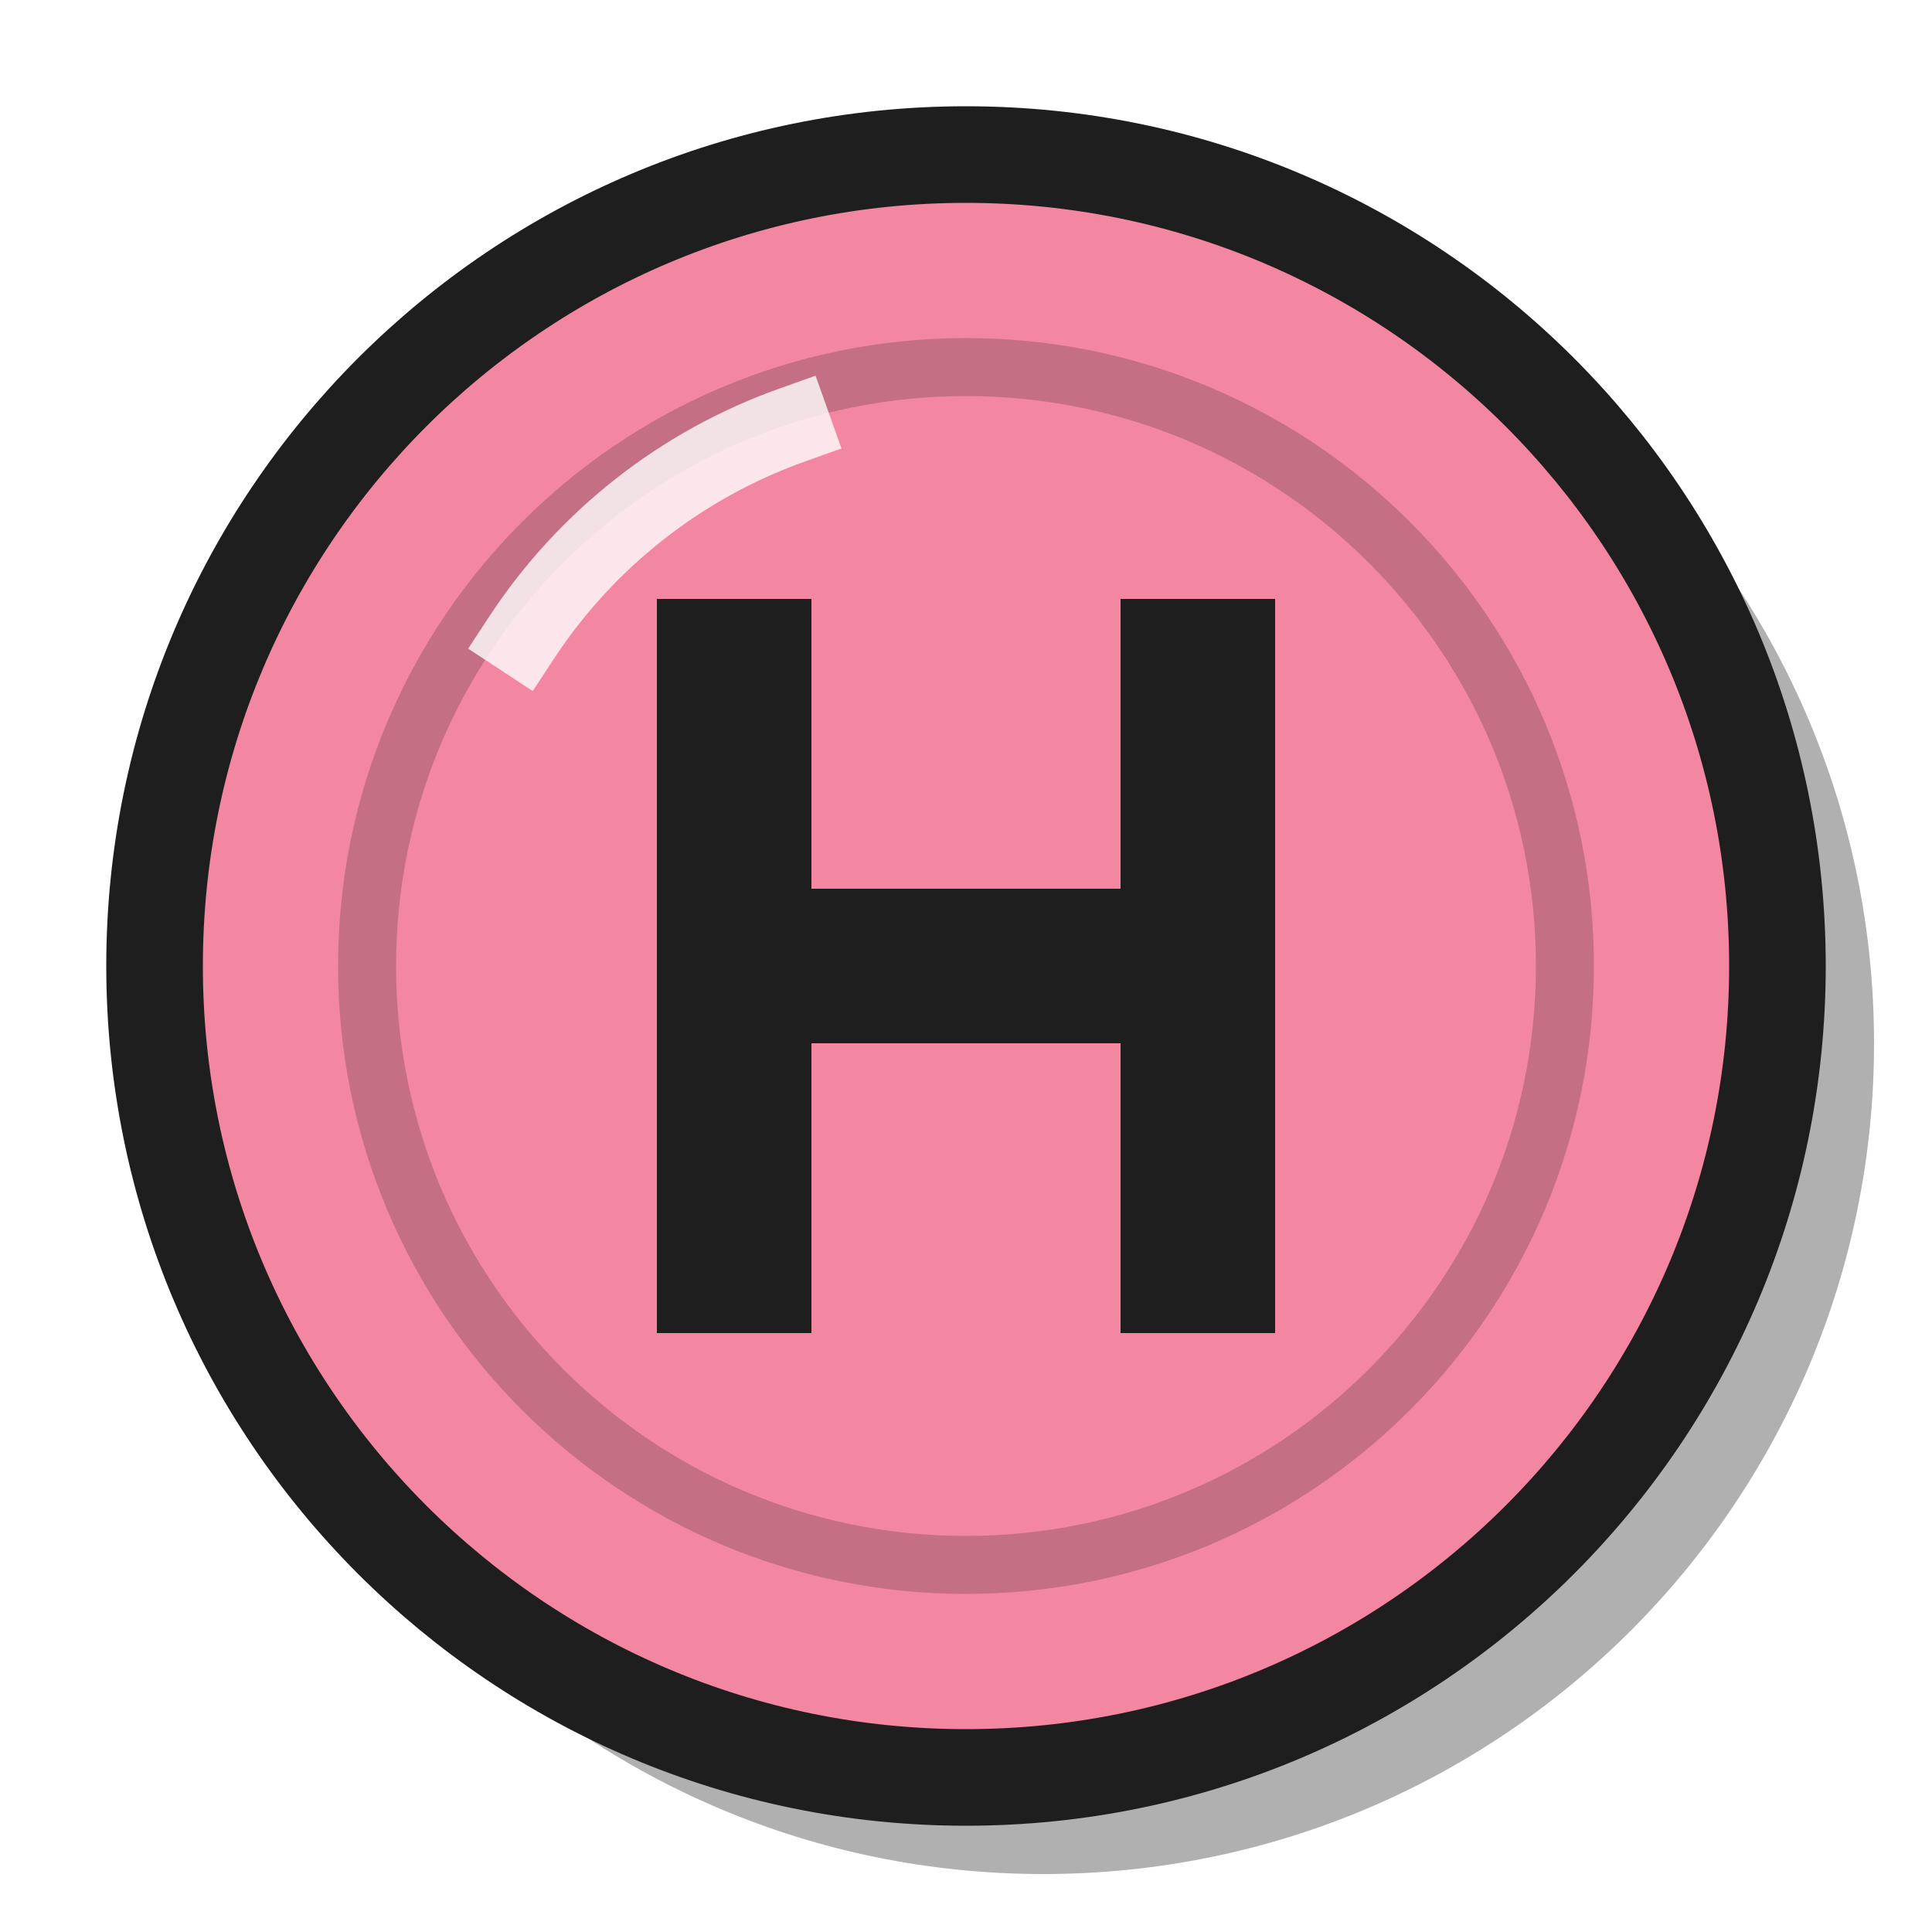
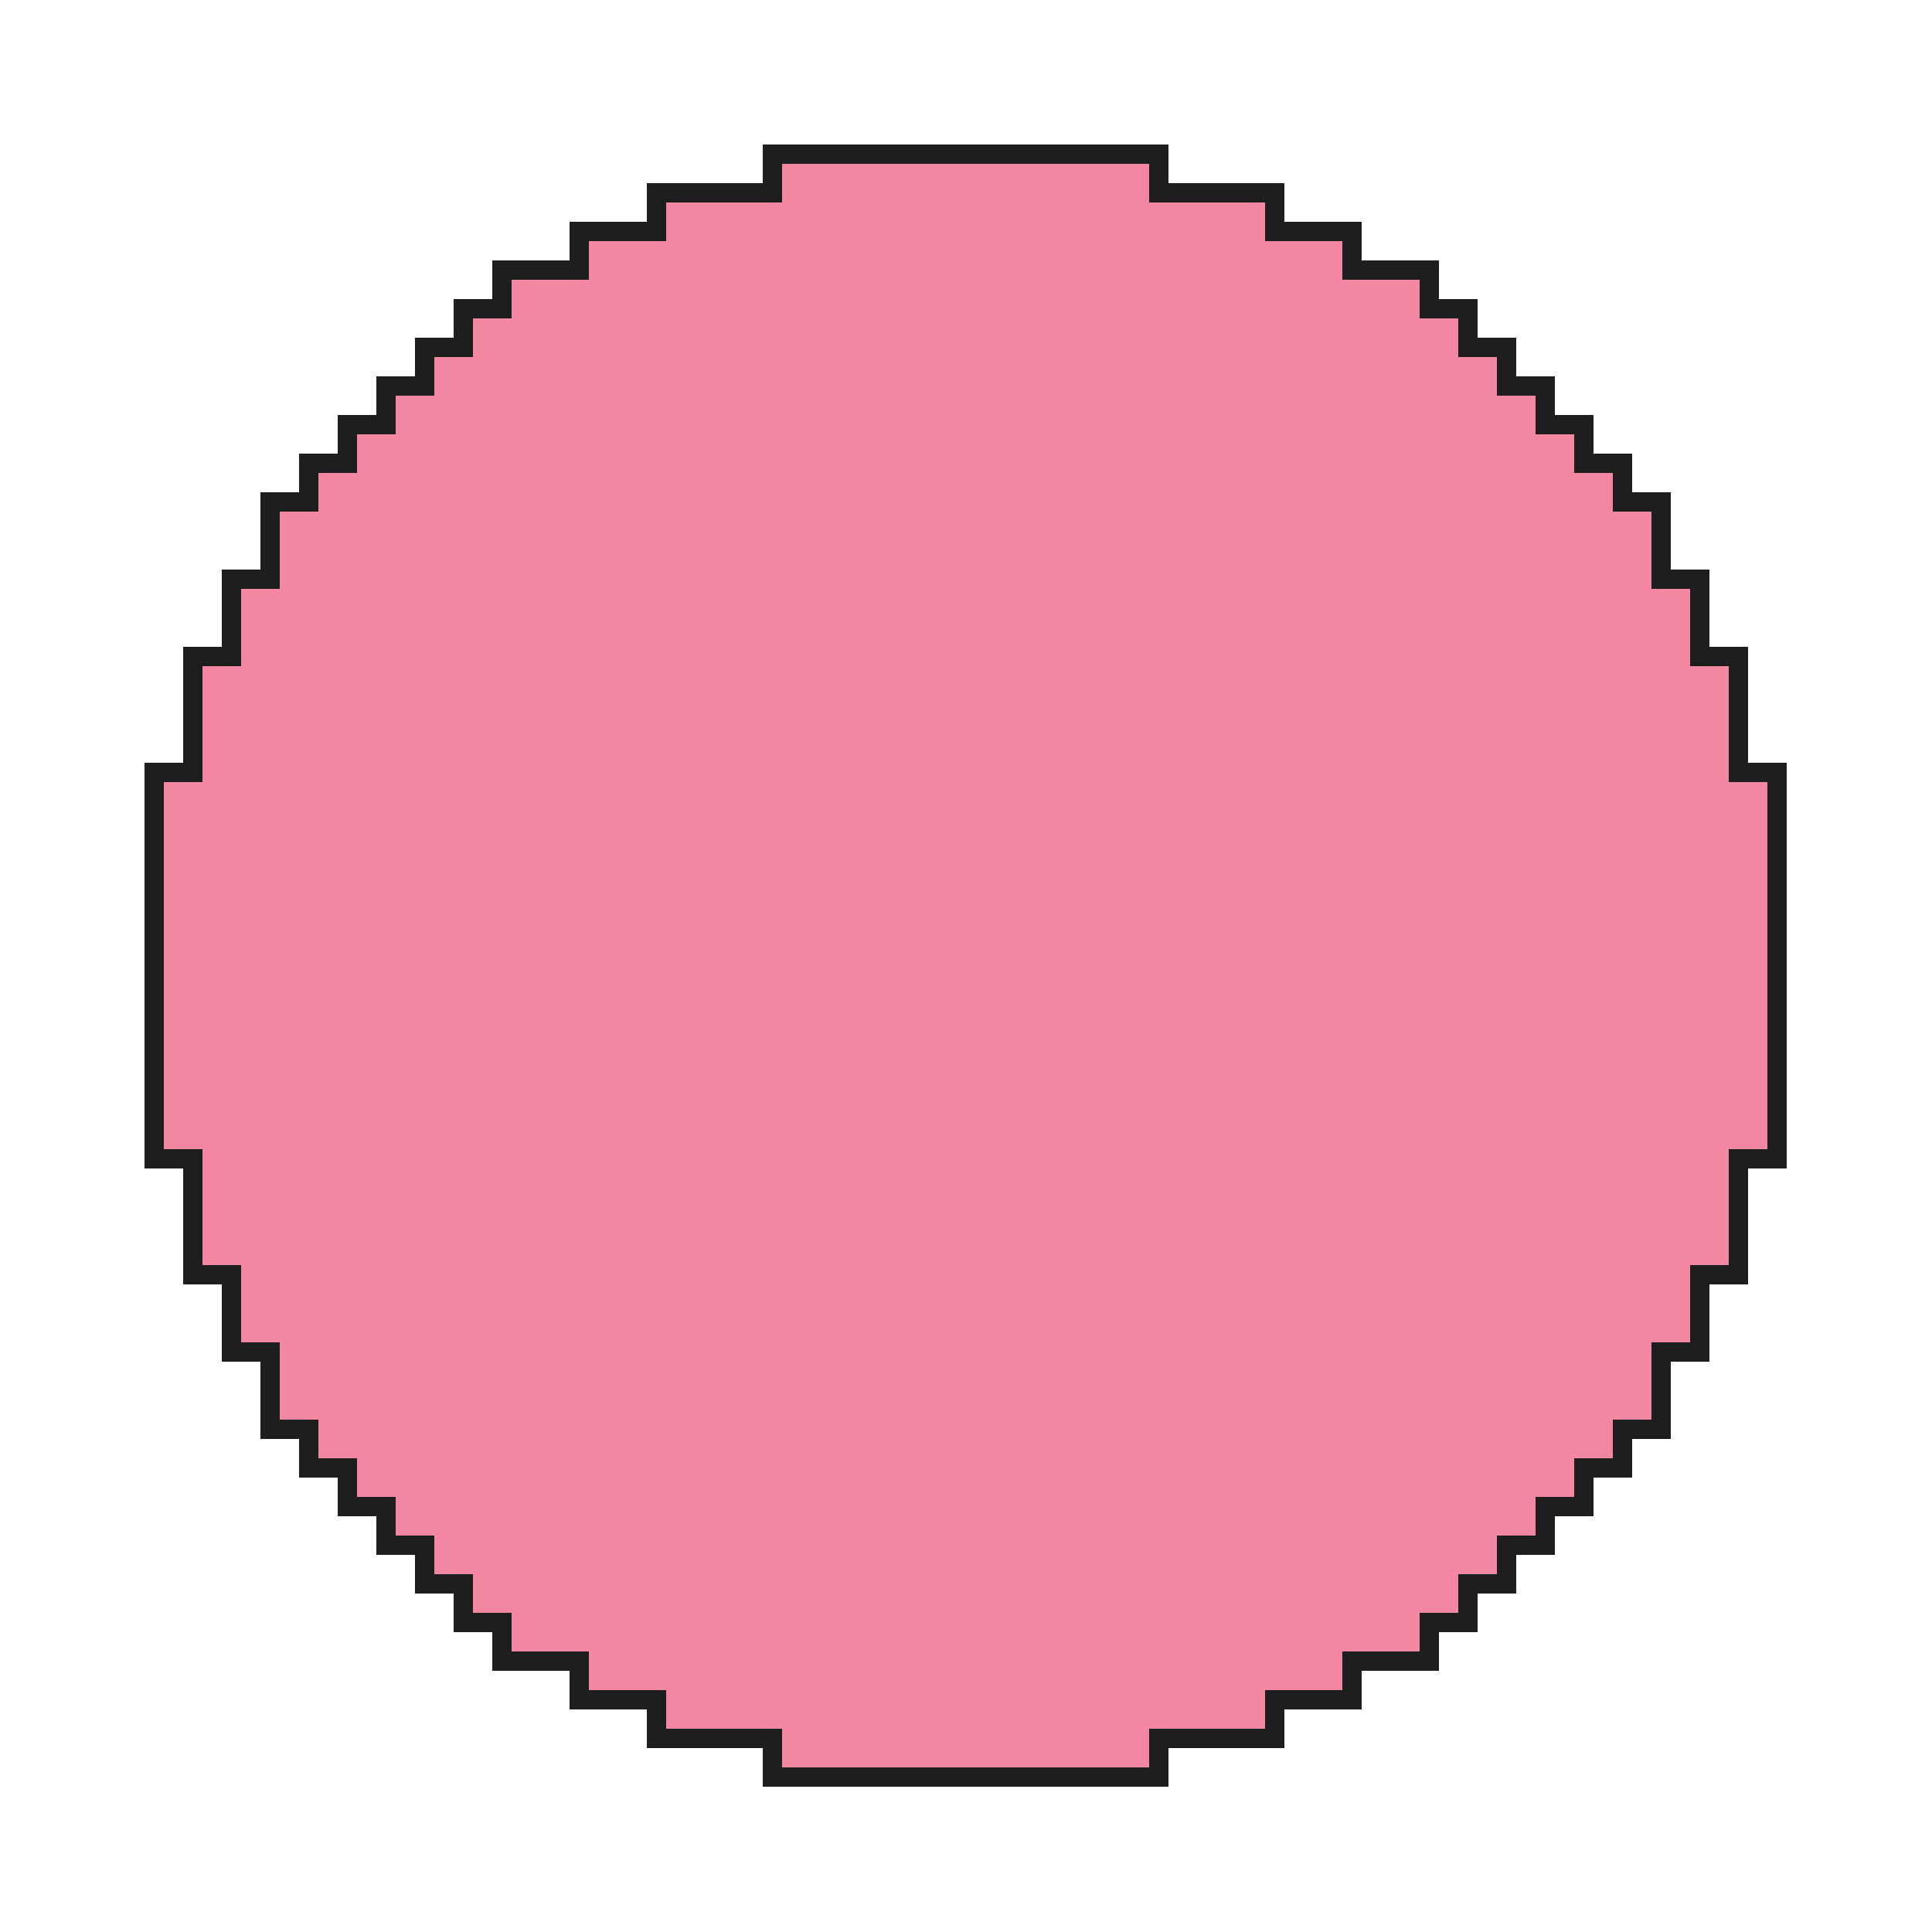
- <svg xmlns="http://www.w3.org/2000/svg" viewBox="0 0 100 100" width="100" height="100">
-   <circle cx="54" cy="54" r="43" fill="#1E1E1E" fill-opacity=".35" />
-   <circle cx="50" cy="50" r="42" fill="#F386A1" stroke="#1E1E1E" stroke-width="5" />
-   <circle cx="50" cy="50" r="31" fill="none" stroke="#1E1E1E" stroke-opacity=".22" stroke-width="3" />
-   <path d="M27 33A28 28 0 0 1 41 22" fill="none" stroke="#FEFEFE" stroke-opacity=".8" stroke-width="4" stroke-linecap="square" />
-   <path d="M38 35V65M62 35V65M38 50H62" fill="none" stroke="#1E1E1E" stroke-width="8" stroke-linecap="square" />
+ <svg xmlns="http://www.w3.org/2000/svg" viewBox="0 0 100 100" width="100" height="100" shape-rendering="crispEdges">
+   <path fill="#F386A1" stroke="#1E1E1E" stroke-width="1" d="M60 8V10H66V12H70V14H74V16H76V18H78V20H80V22H82V24H84V26H86V30H88V34H90V40H92V60H90V66H88V70H86V74H84V76H82V78H80V80H78V82H76V84H74V86H70V88H66V90H60V92H40V90H34V88H30V86H26V84H24V82H22V80H20V78H18V76H16V74H14V70H12V66H10V60H8V40H10V34H12V30H14V26H16V24H18V22H20V20H22V18H24V16H26V14H30V12H34V10H40V8Z" />
</svg>
